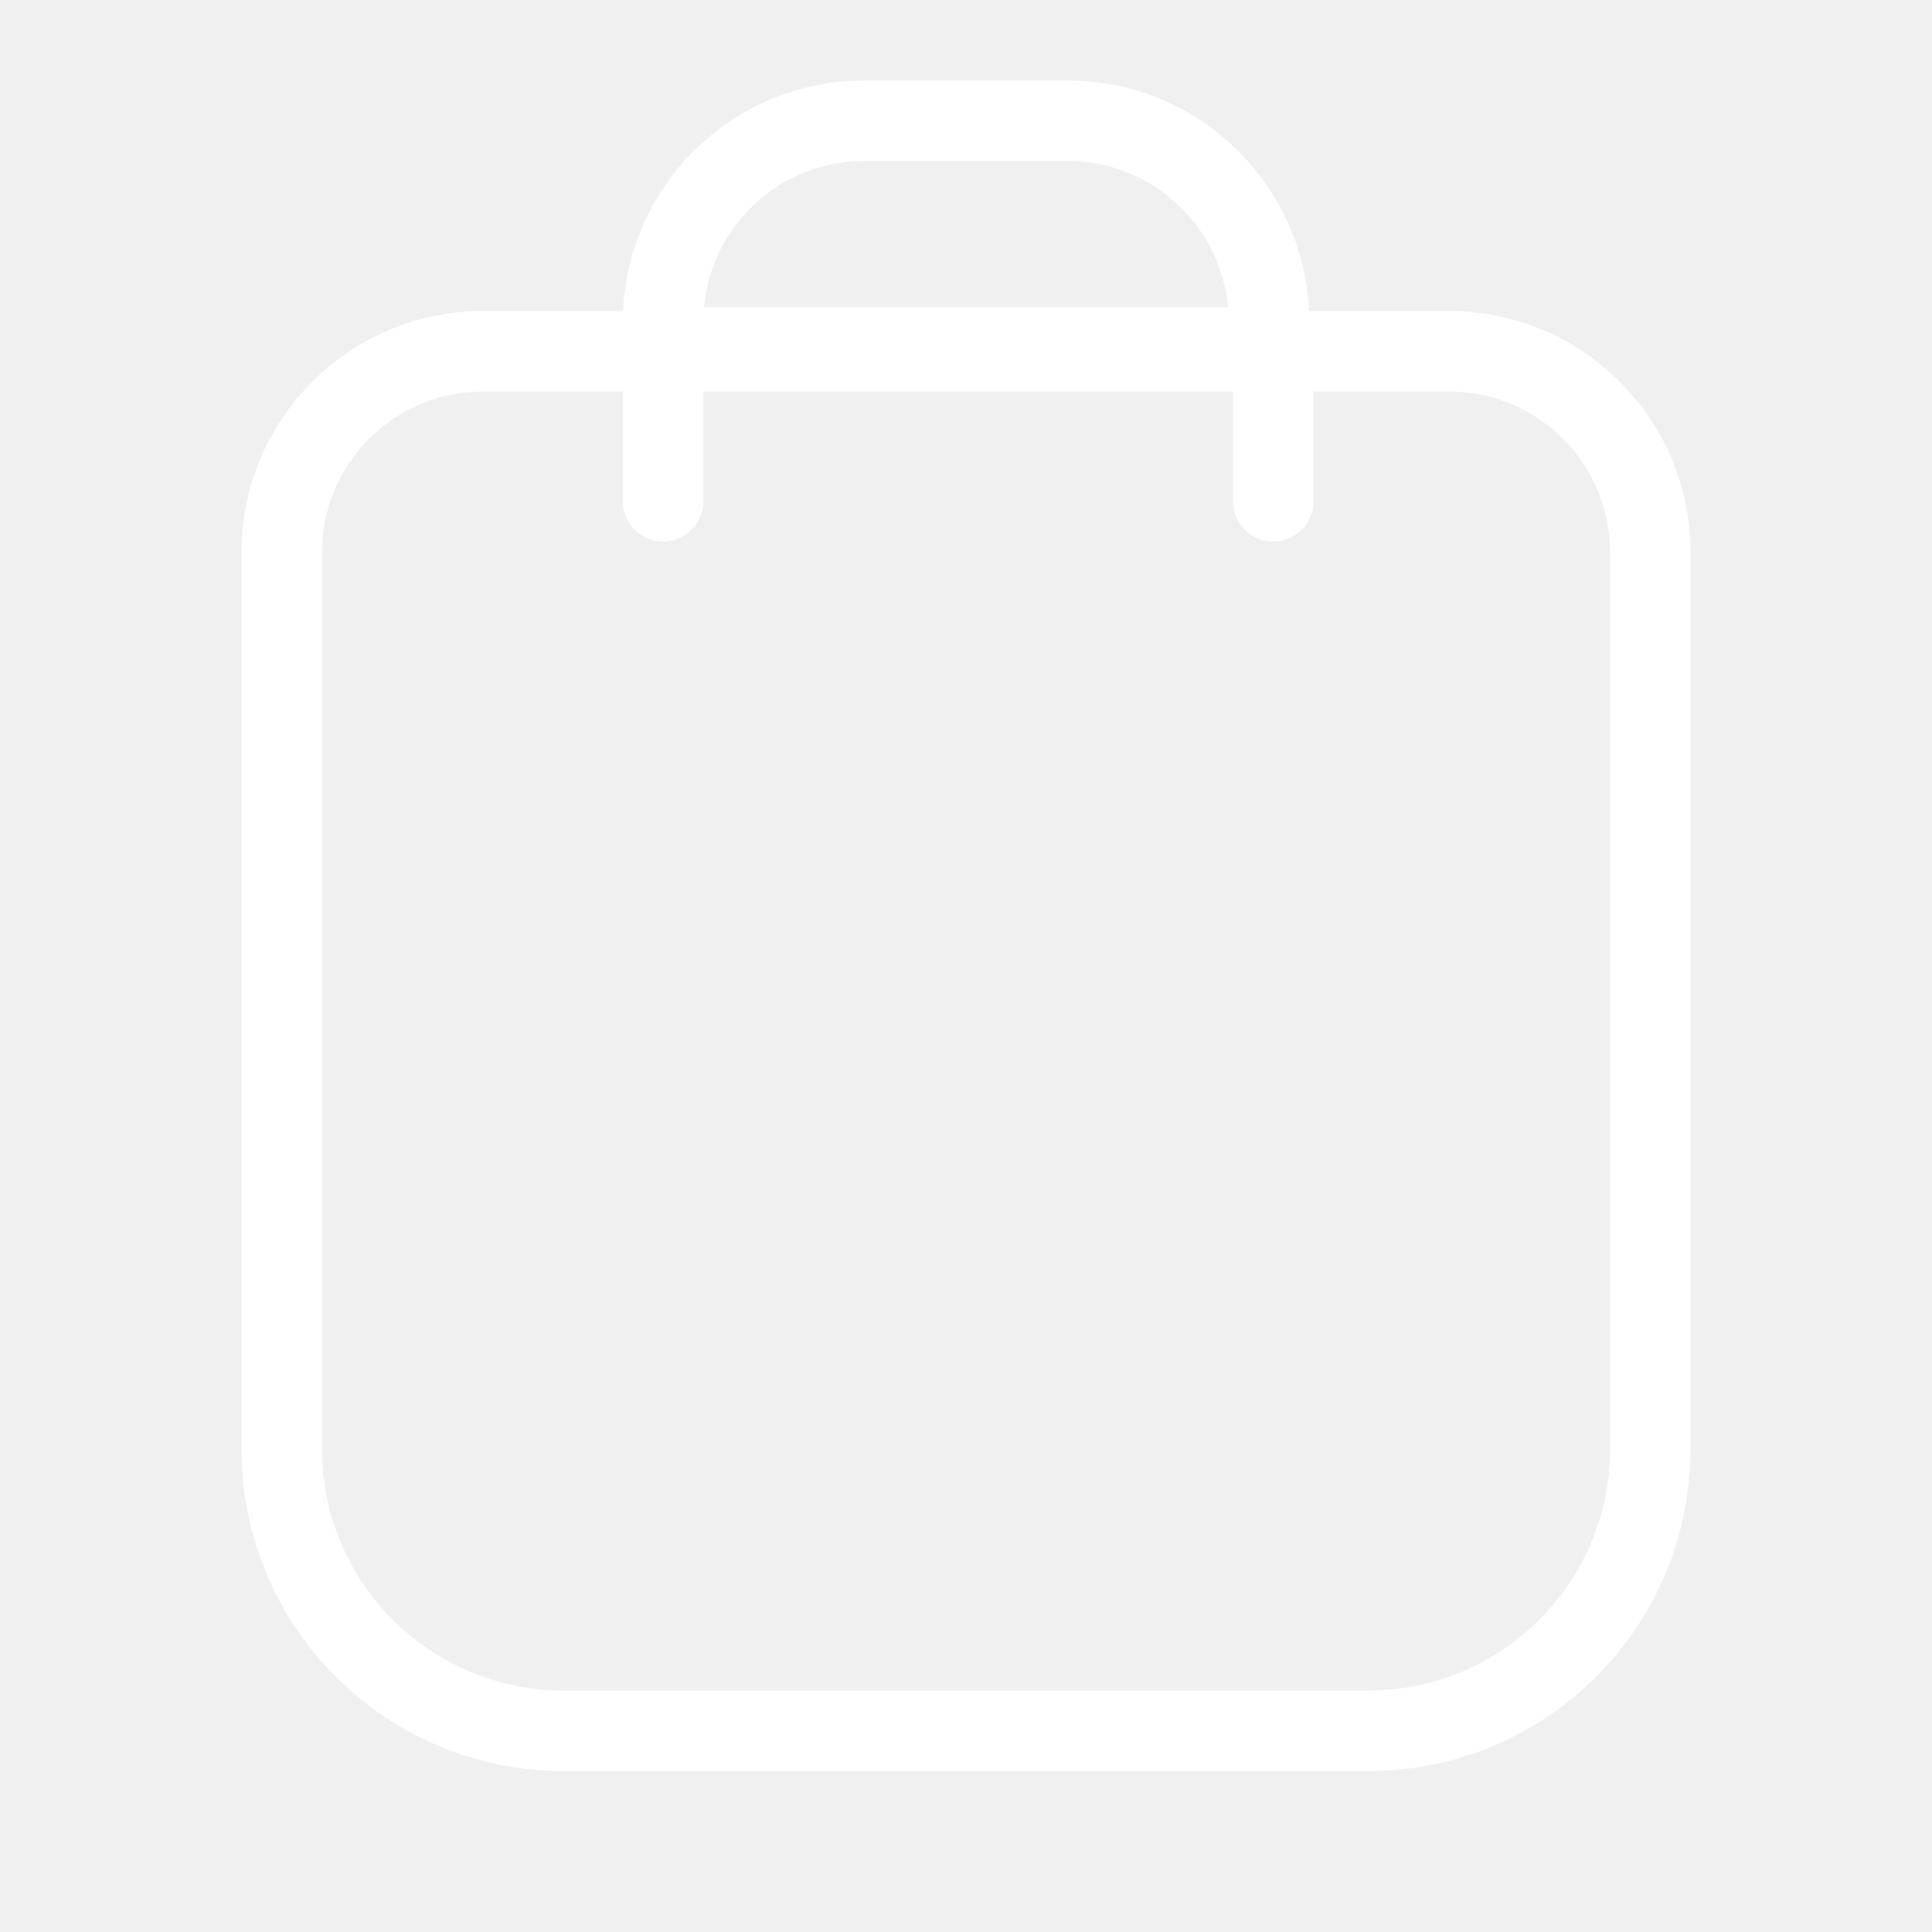
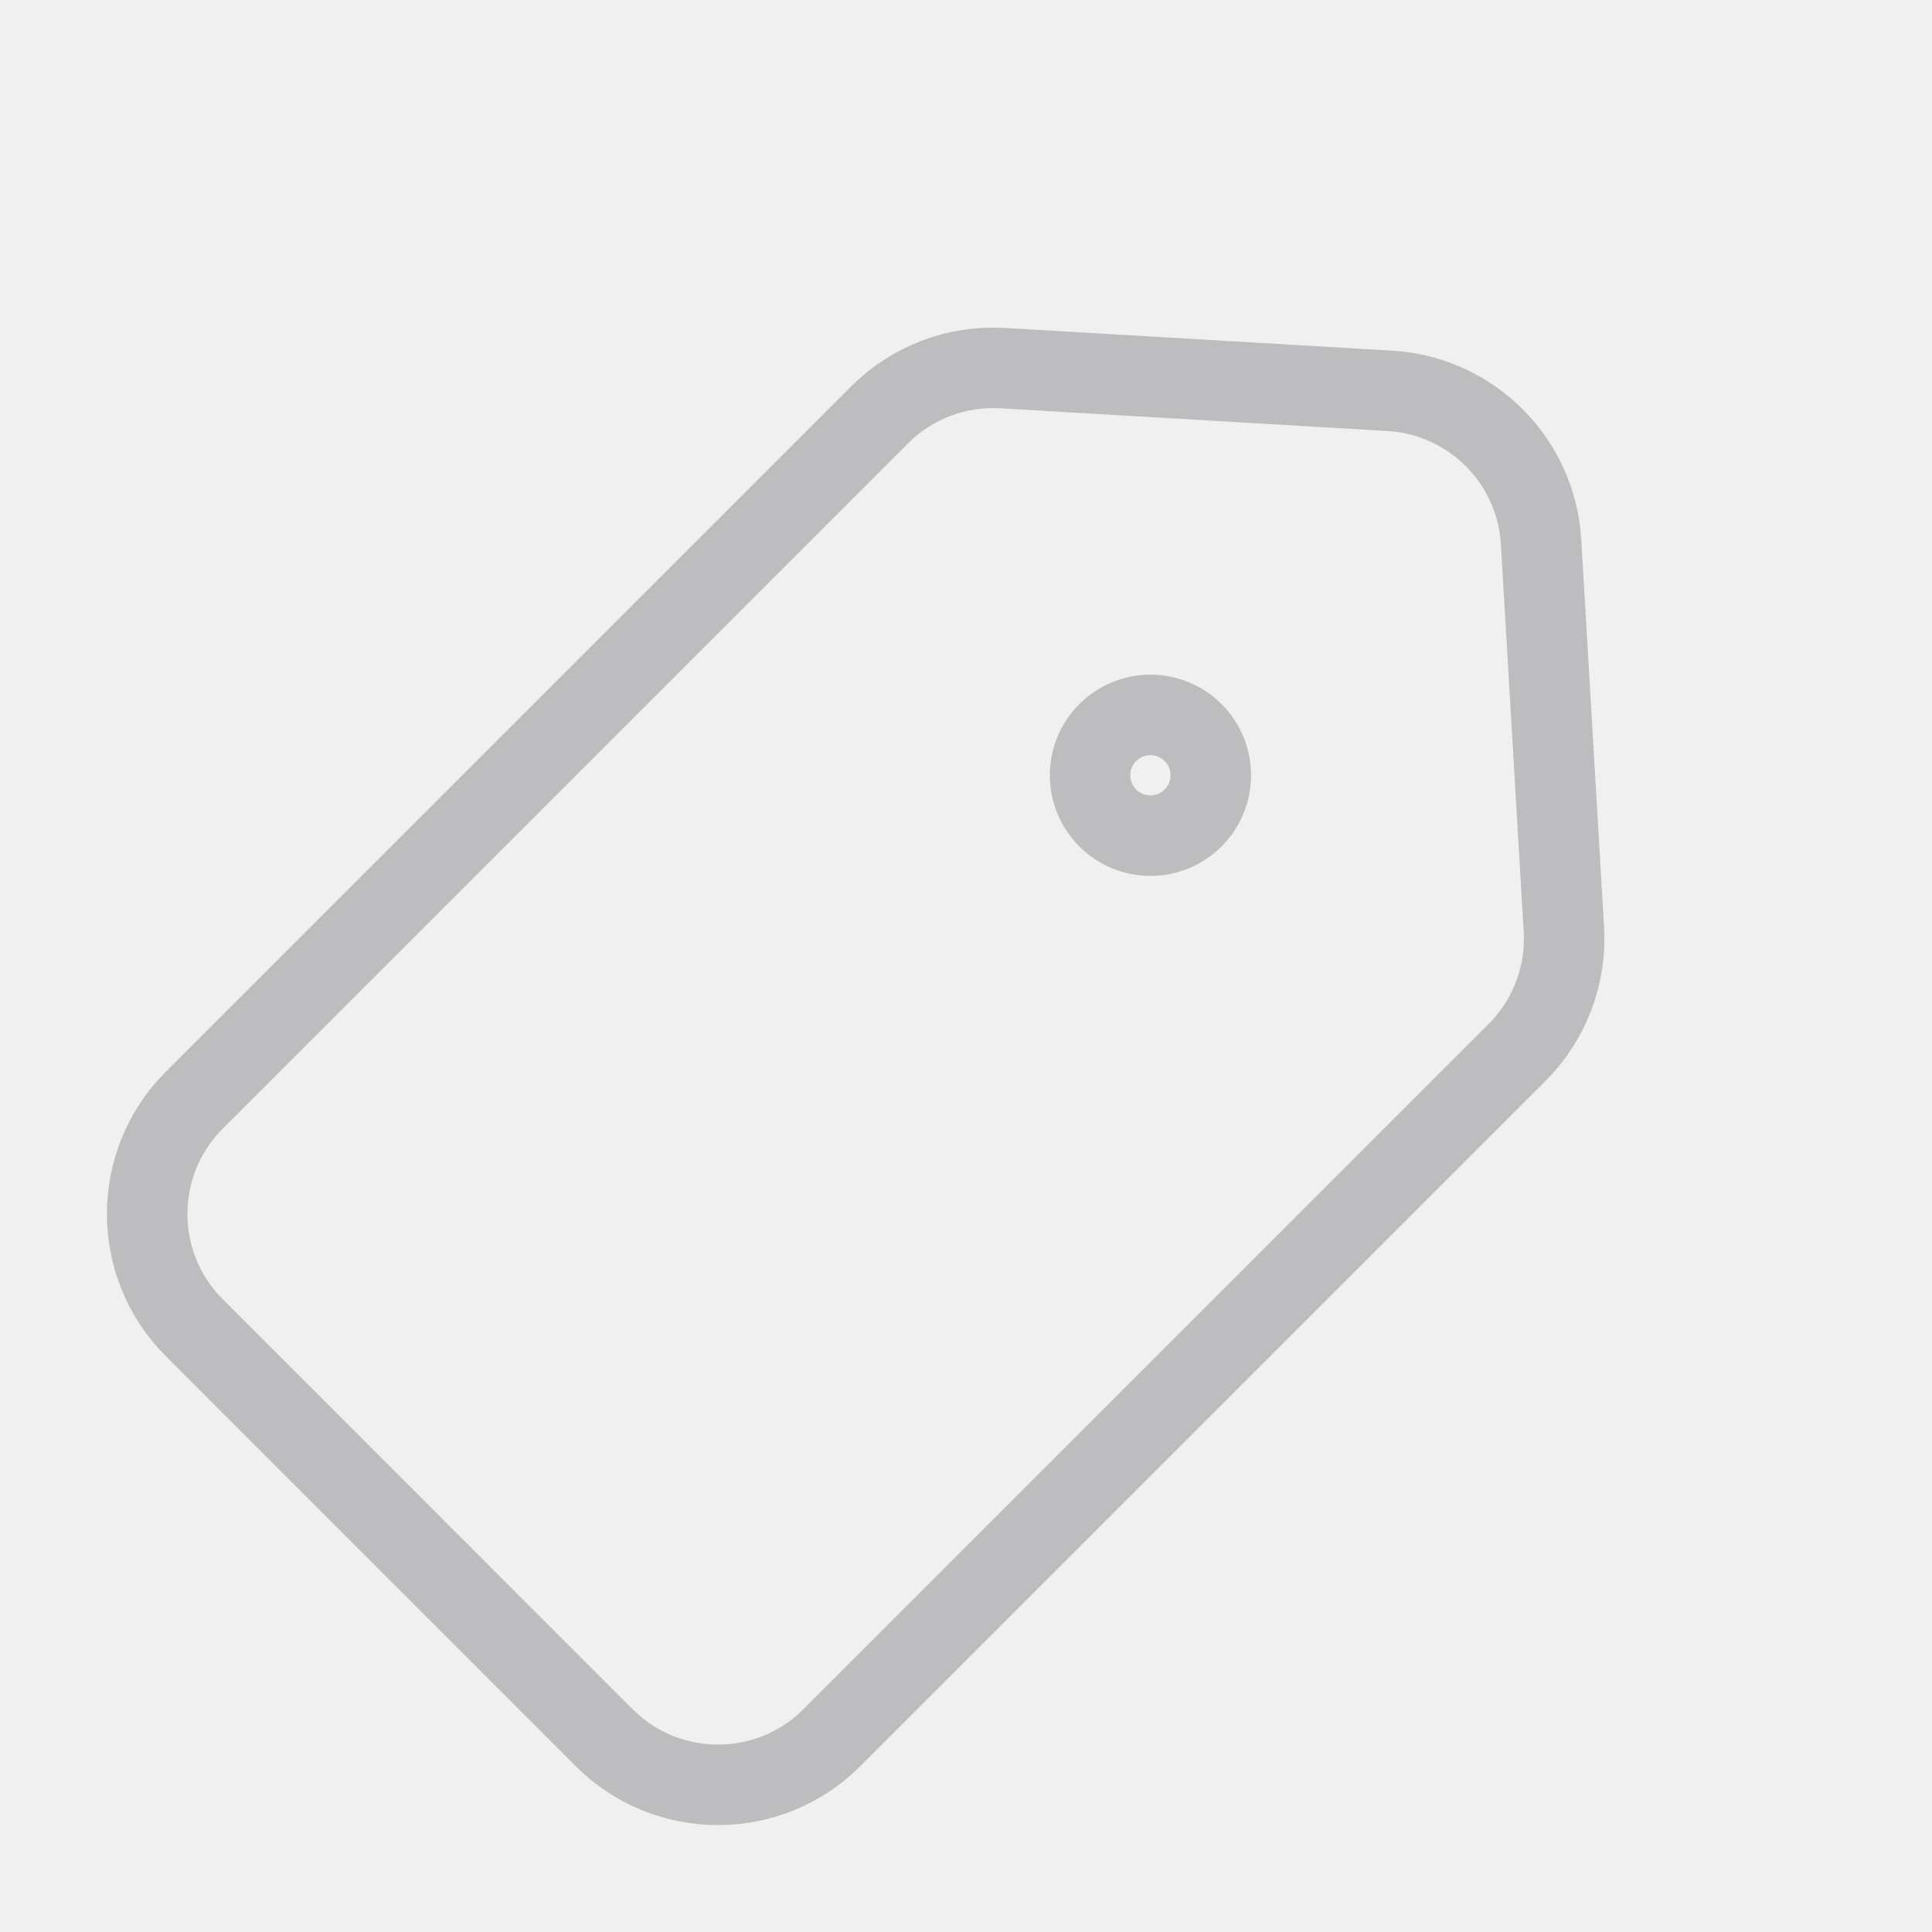
<svg xmlns="http://www.w3.org/2000/svg" width="24" height="24" viewBox="0 0 24 24" fill="none">
-   <line x1="8.237" y1="4.364" x2="8.237" y2="6.227" stroke="white" stroke-linecap="round" />
-   <line x1="15.816" y1="4.364" x2="15.816" y2="6.227" stroke="white" stroke-linecap="round" />
-   <path d="M6 4.364H18C19.381 4.364 20.5 5.483 20.5 6.864V18C20.5 19.933 18.933 21.5 17 21.5H7C5.067 21.5 3.5 19.933 3.5 18V6.864C3.5 5.483 4.619 4.364 6 4.364Z" stroke="white" />
-   <path d="M10.737 1.5H13.263C14.644 1.5 15.763 2.619 15.763 4V4.318H8.237V4C8.237 2.619 9.356 1.5 10.737 1.5Z" stroke="white" />
+   <path d="M10.925 5.155C11.329 4.751 11.886 4.539 12.456 4.573L17.265 4.855C18.277 4.915 19.085 5.722 19.144 6.735L19.427 11.543C19.461 12.114 19.249 12.671 18.845 13.075L10.334 21.586C9.553 22.367 8.286 22.367 7.505 21.586L2.414 16.494C1.633 15.713 1.633 14.447 2.414 13.666L10.925 5.155Z" stroke="#BDBCBF" stroke-linecap="round" stroke-linejoin="round" />
+   <path d="M14.821 10.161C14.528 10.454 14.054 10.454 13.761 10.161C13.468 9.868 13.468 9.393 13.761 9.1C14.054 8.808 14.528 8.808 14.821 9.1C15.114 9.393 15.114 9.868 14.821 10.161Z" stroke="#BDBCBF" stroke-linecap="round" stroke-linejoin="round" />
</svg>
